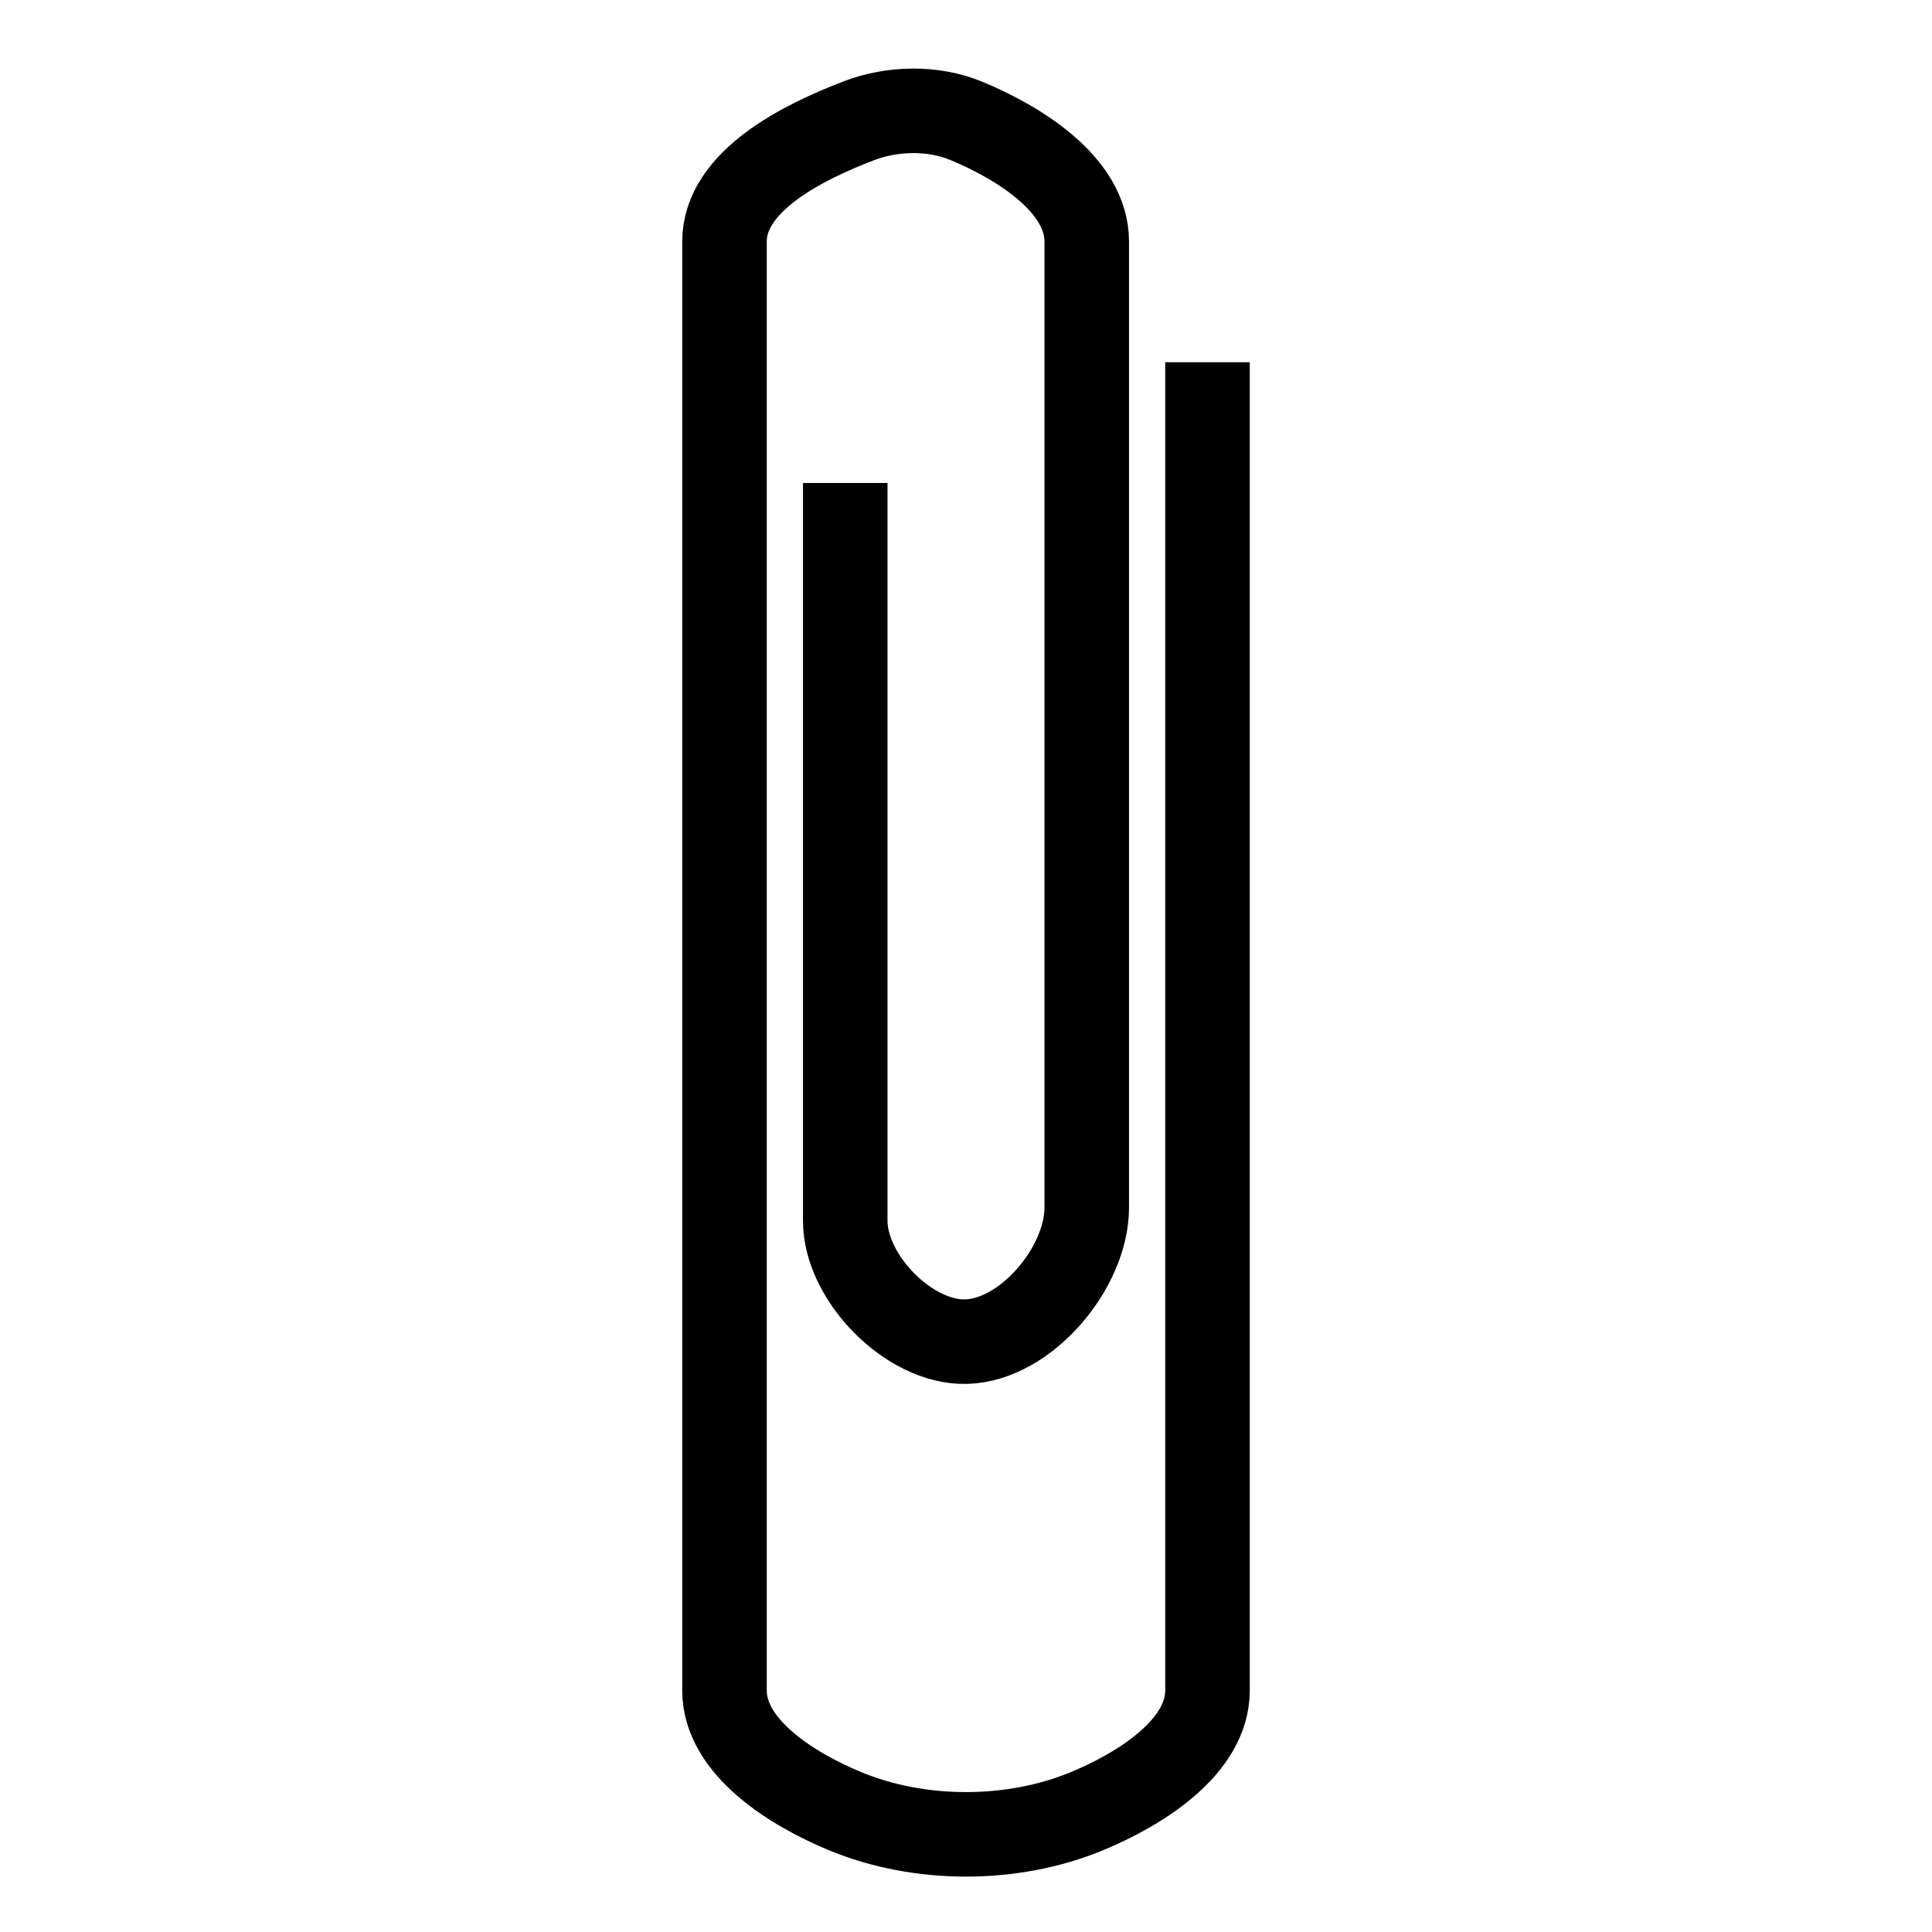
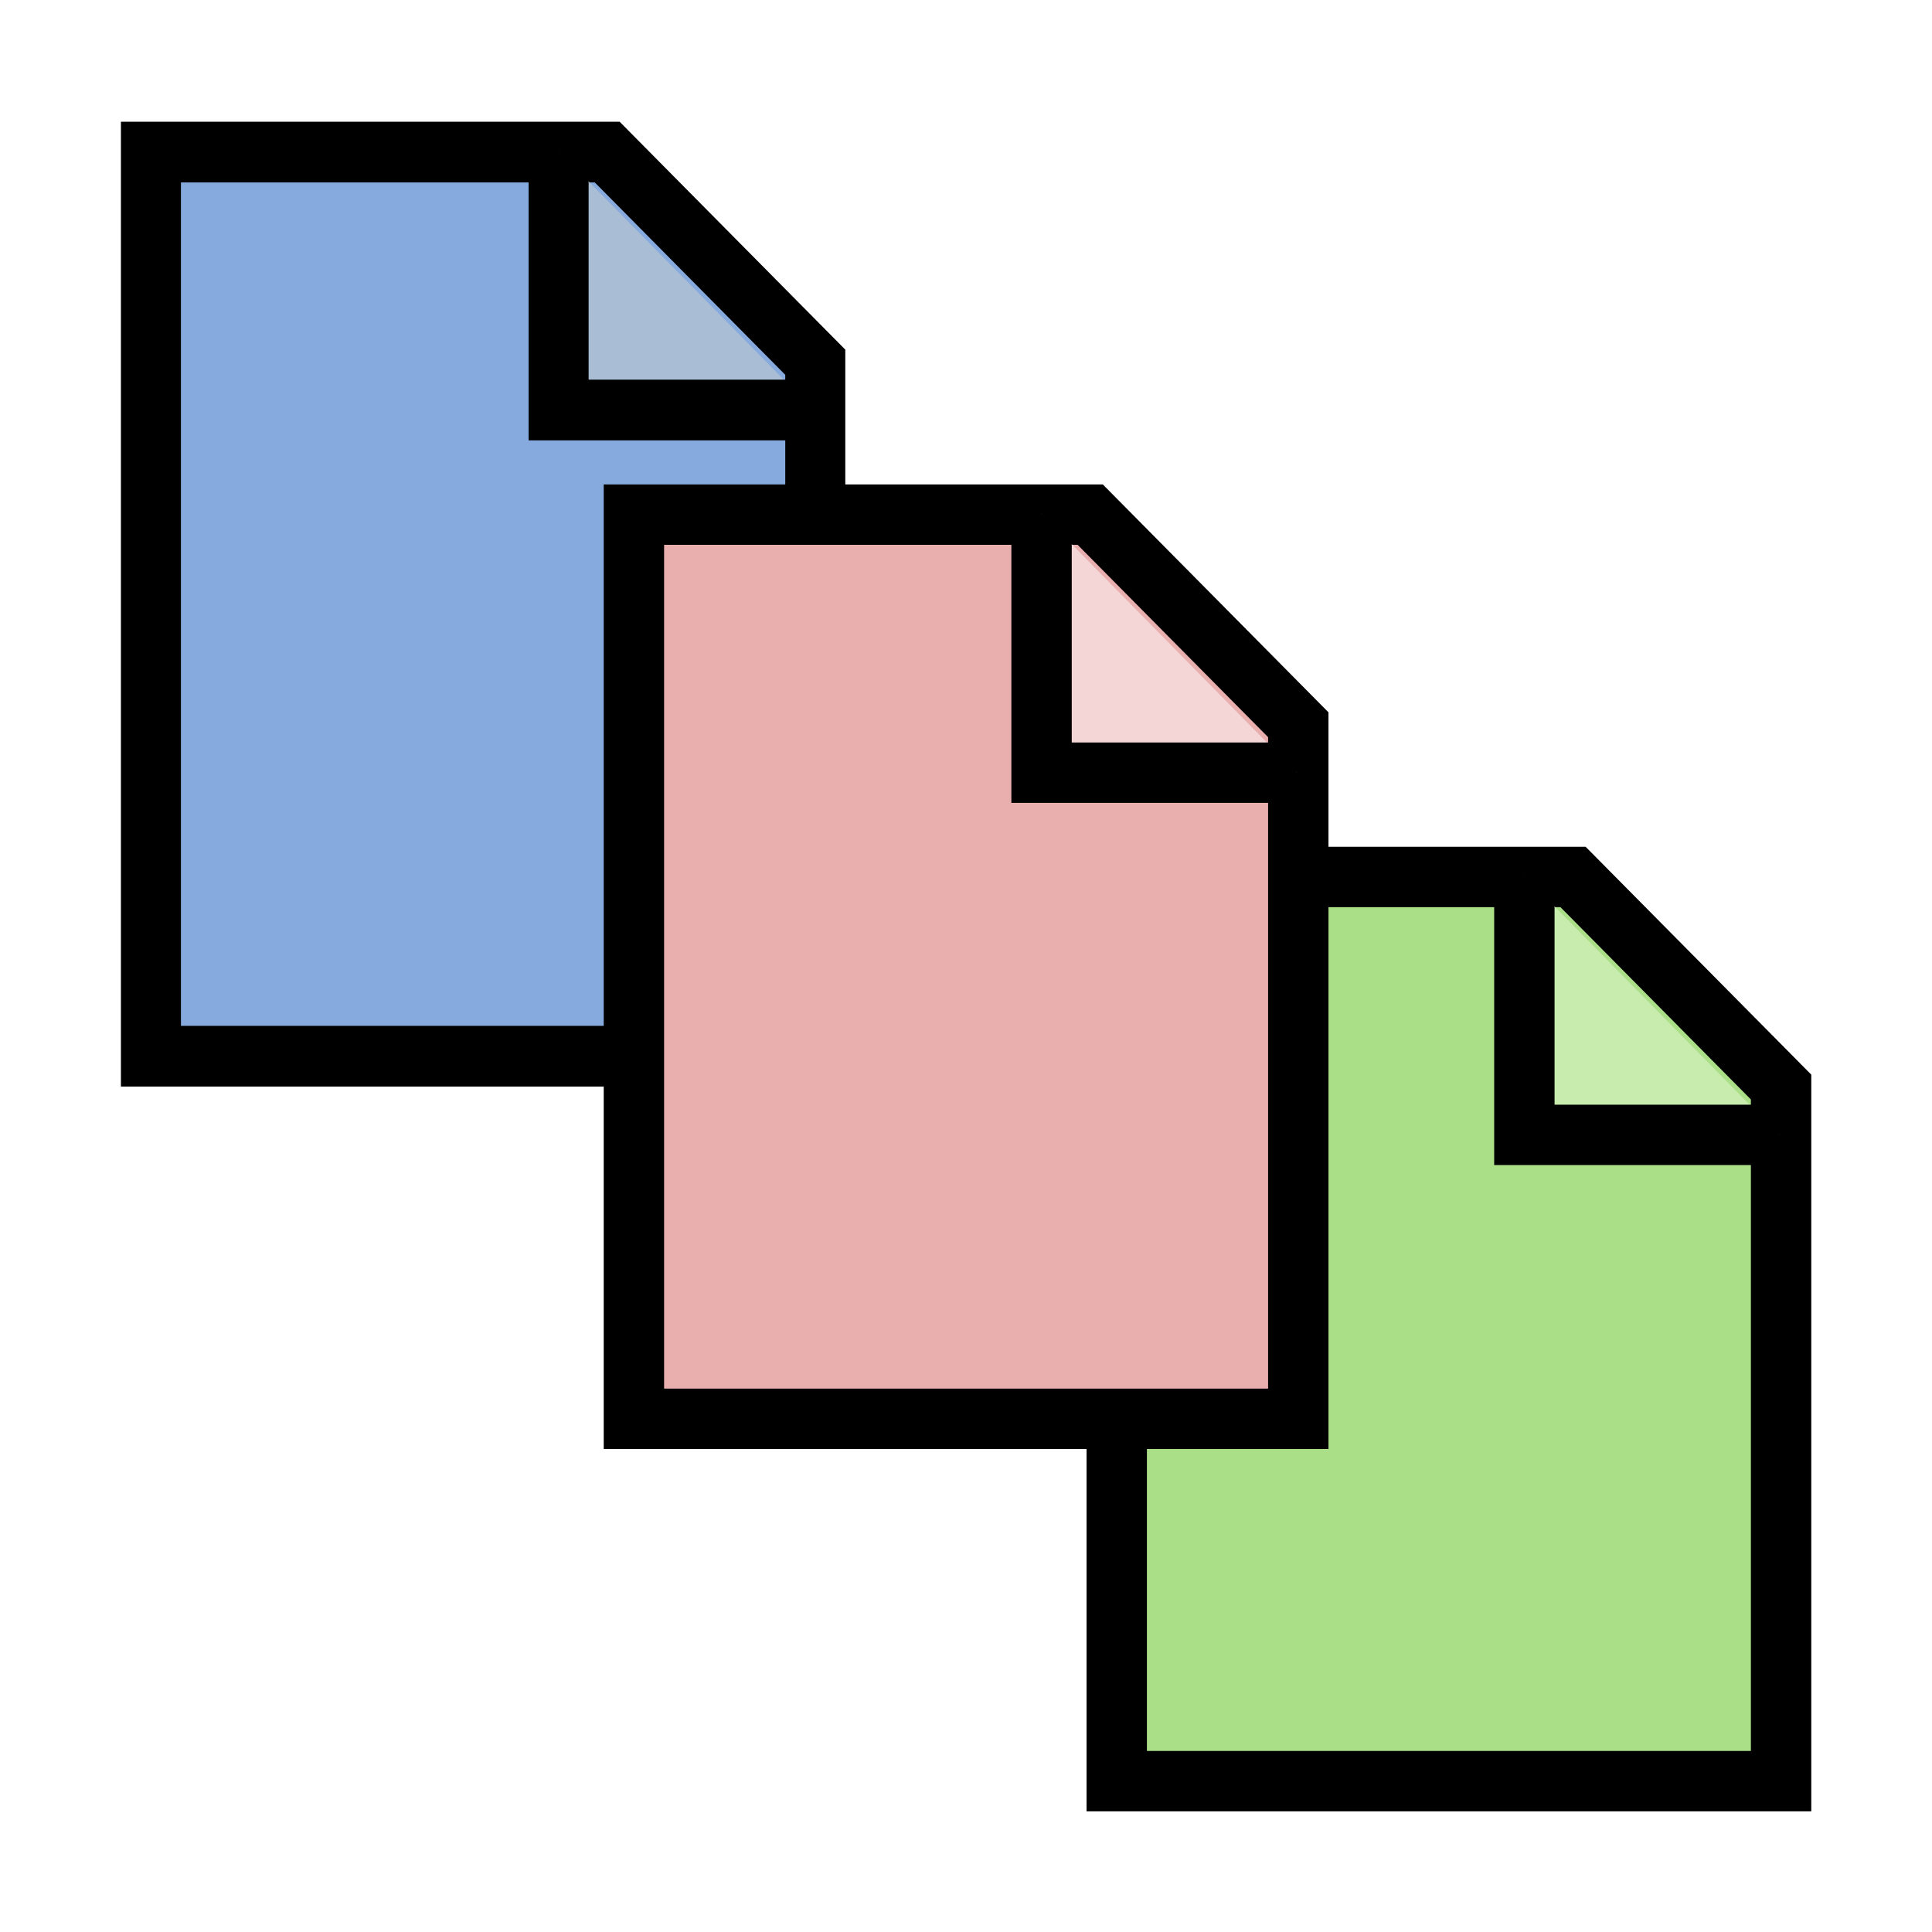
<svg xmlns="http://www.w3.org/2000/svg" width="16px" height="16px" id="svg2385" version="1.1">
  <defs id="defs2387">
    </defs>
  <g id="layer1">
-     <path style="fill:none;stroke:#000000;stroke-width:0.7;stroke-linecap:butt;stroke-linejoin:miter;stroke-miterlimit:4;stroke-opacity:1;stroke-dasharray:none" d="m 7,4 c 0,0 0,5 0,6.111 0,0.471 0.529,1.012 1,1 C 8.498,11.098 9,10.498 9,10 9,9 9,3 9,2 9,1.529 8.436,1.18 8,1 7.727,0.887 7.389,0.894 7.113,1 6.647,1.178 6,1.501 6,2 c 0,1 0,11 0,12 0,0.471 0.564,0.82 1,1 0.616,0.255 1.384,0.255 2,0 0.436,-0.18 1,-0.529 1,-1 0,-1 0,-11 0,-11" id="path3816" />
+     <g id="g3168" transform="matrix(0.5001617,0,0,0.5059224,0.2496766,0.7536163)">
+       <path id="rect2385" d="M 2,1 9.555,1 13,4.44 l 0,11.36 -11,0 z" style="fill:#87aade;fill-opacity:1;fill-rule:nonzero;stroke:#000000;stroke-width:0.994;stroke-miterlimit:4;stroke-opacity:1;stroke-dashoffset:0" />
+       <path id="path2388" d="m 8.75,0.981 0,4.241 4.223,0" style="fill:#a9bed4;fill-opacity:1;fill-rule:evenodd;stroke:#000000;stroke-width:0.994;stroke-linecap:butt;stroke-linejoin:miter;stroke-miterlimit:4;stroke-opacity:1;stroke-dasharray:none" />
+     </g>
+     <g id="g3998" transform="translate(7.998221,2.002599)">
+       <path style="fill:#aade87;fill-opacity:1;fill-rule:nonzero;stroke:#000000;stroke-width:0.5;stroke-miterlimit:4;stroke-opacity:1;stroke-dashoffset:0" d="m 1.25,5.26 3.779,0 1.723,1.74 0,5.748 -5.502,0 z" id="path3899" />
+       <path style="fill:#c8ecae;fill-opacity:1;fill-rule:evenodd;stroke:#000000;stroke-width:0.5;stroke-linecap:butt;stroke-linejoin:miter;stroke-miterlimit:4;stroke-opacity:1;stroke-dasharray:none" d="m 4.626,5.25 0,2.146 2.112,0" id="path3901" />
+     </g>
+     <g id="g3994" transform="translate(-4.498221,-2.5)">
+       <path style="fill:#e9afaf;fill-opacity:1;fill-rule:nonzero;stroke:#000000;stroke-width:0.5;stroke-miterlimit:4;stroke-opacity:1;stroke-dashoffset:0" d="m 9.748,6.762 3.779,0 1.723,1.74 0,5.748 -5.502,0 z" id="path3893" />
+       <path style="fill:#f4d6d6;fill-opacity:1;fill-rule:evenodd;stroke:#000000;stroke-width:0.5;stroke-linecap:butt;stroke-linejoin:miter;stroke-miterlimit:4;stroke-opacity:1;stroke-dasharray:none" d="m 13.124,6.753 0,2.146 2.112,0" id="path3895" />
+     </g>
  </g>
</svg>
